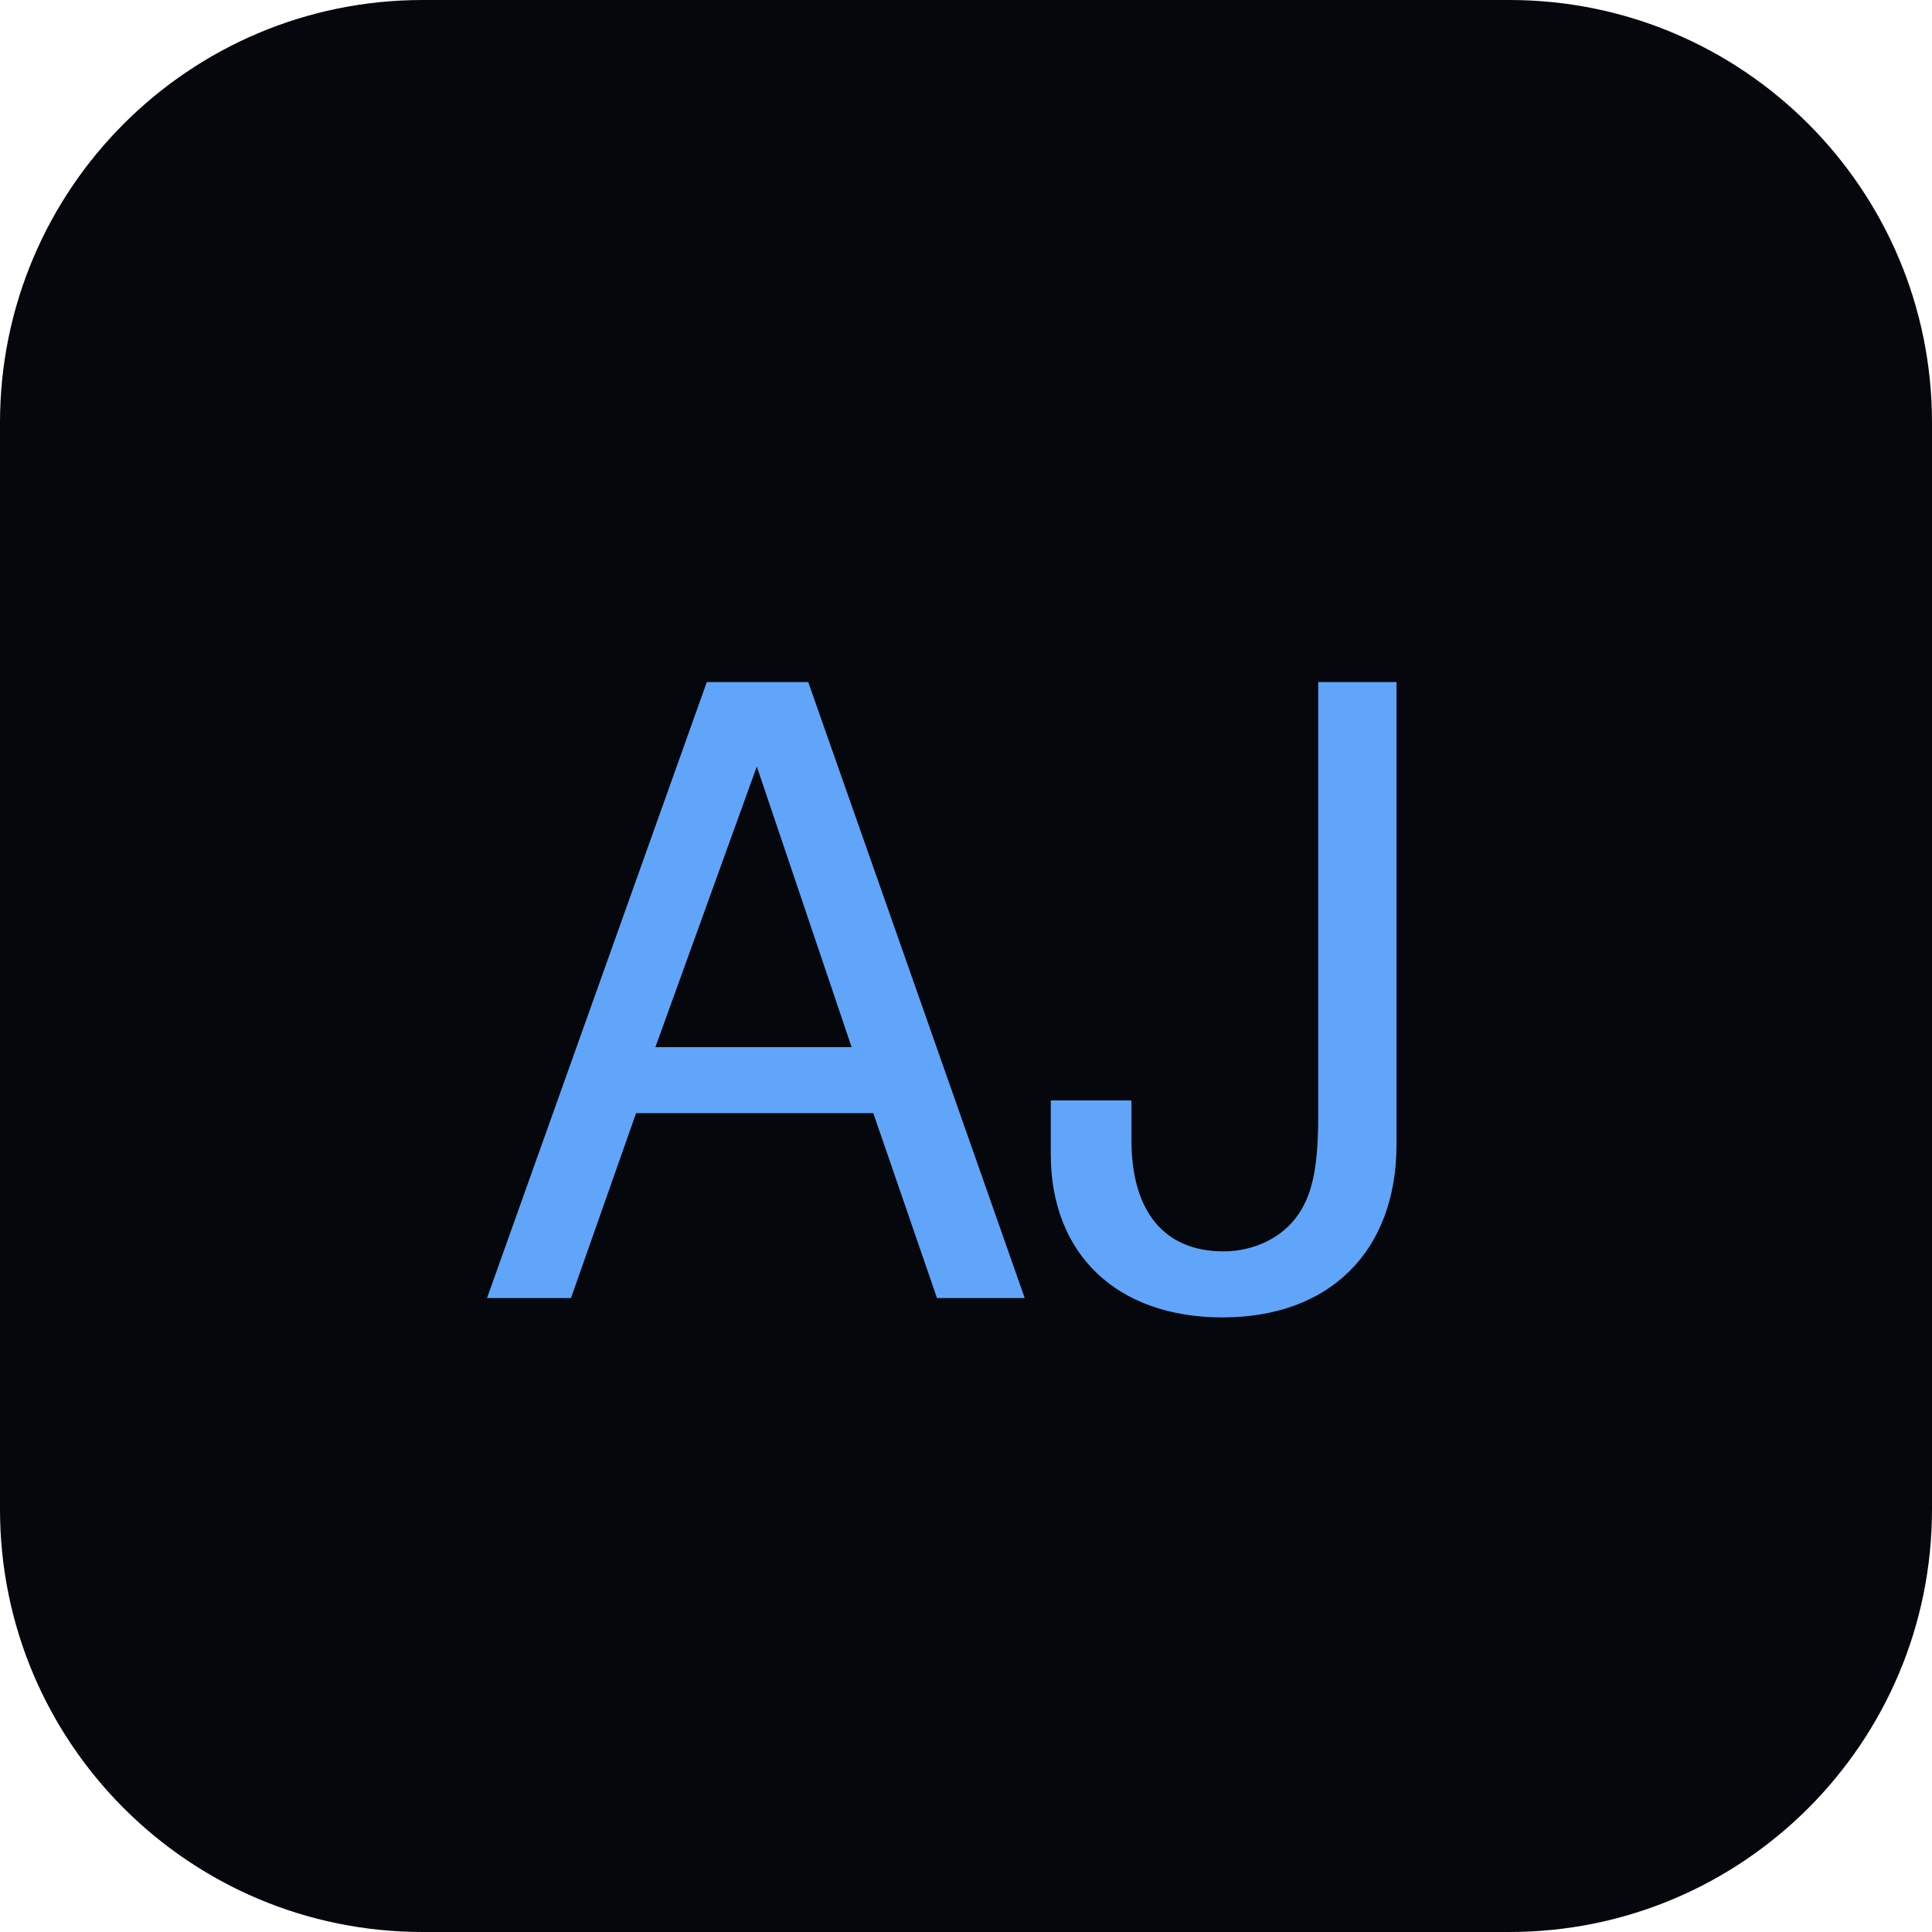
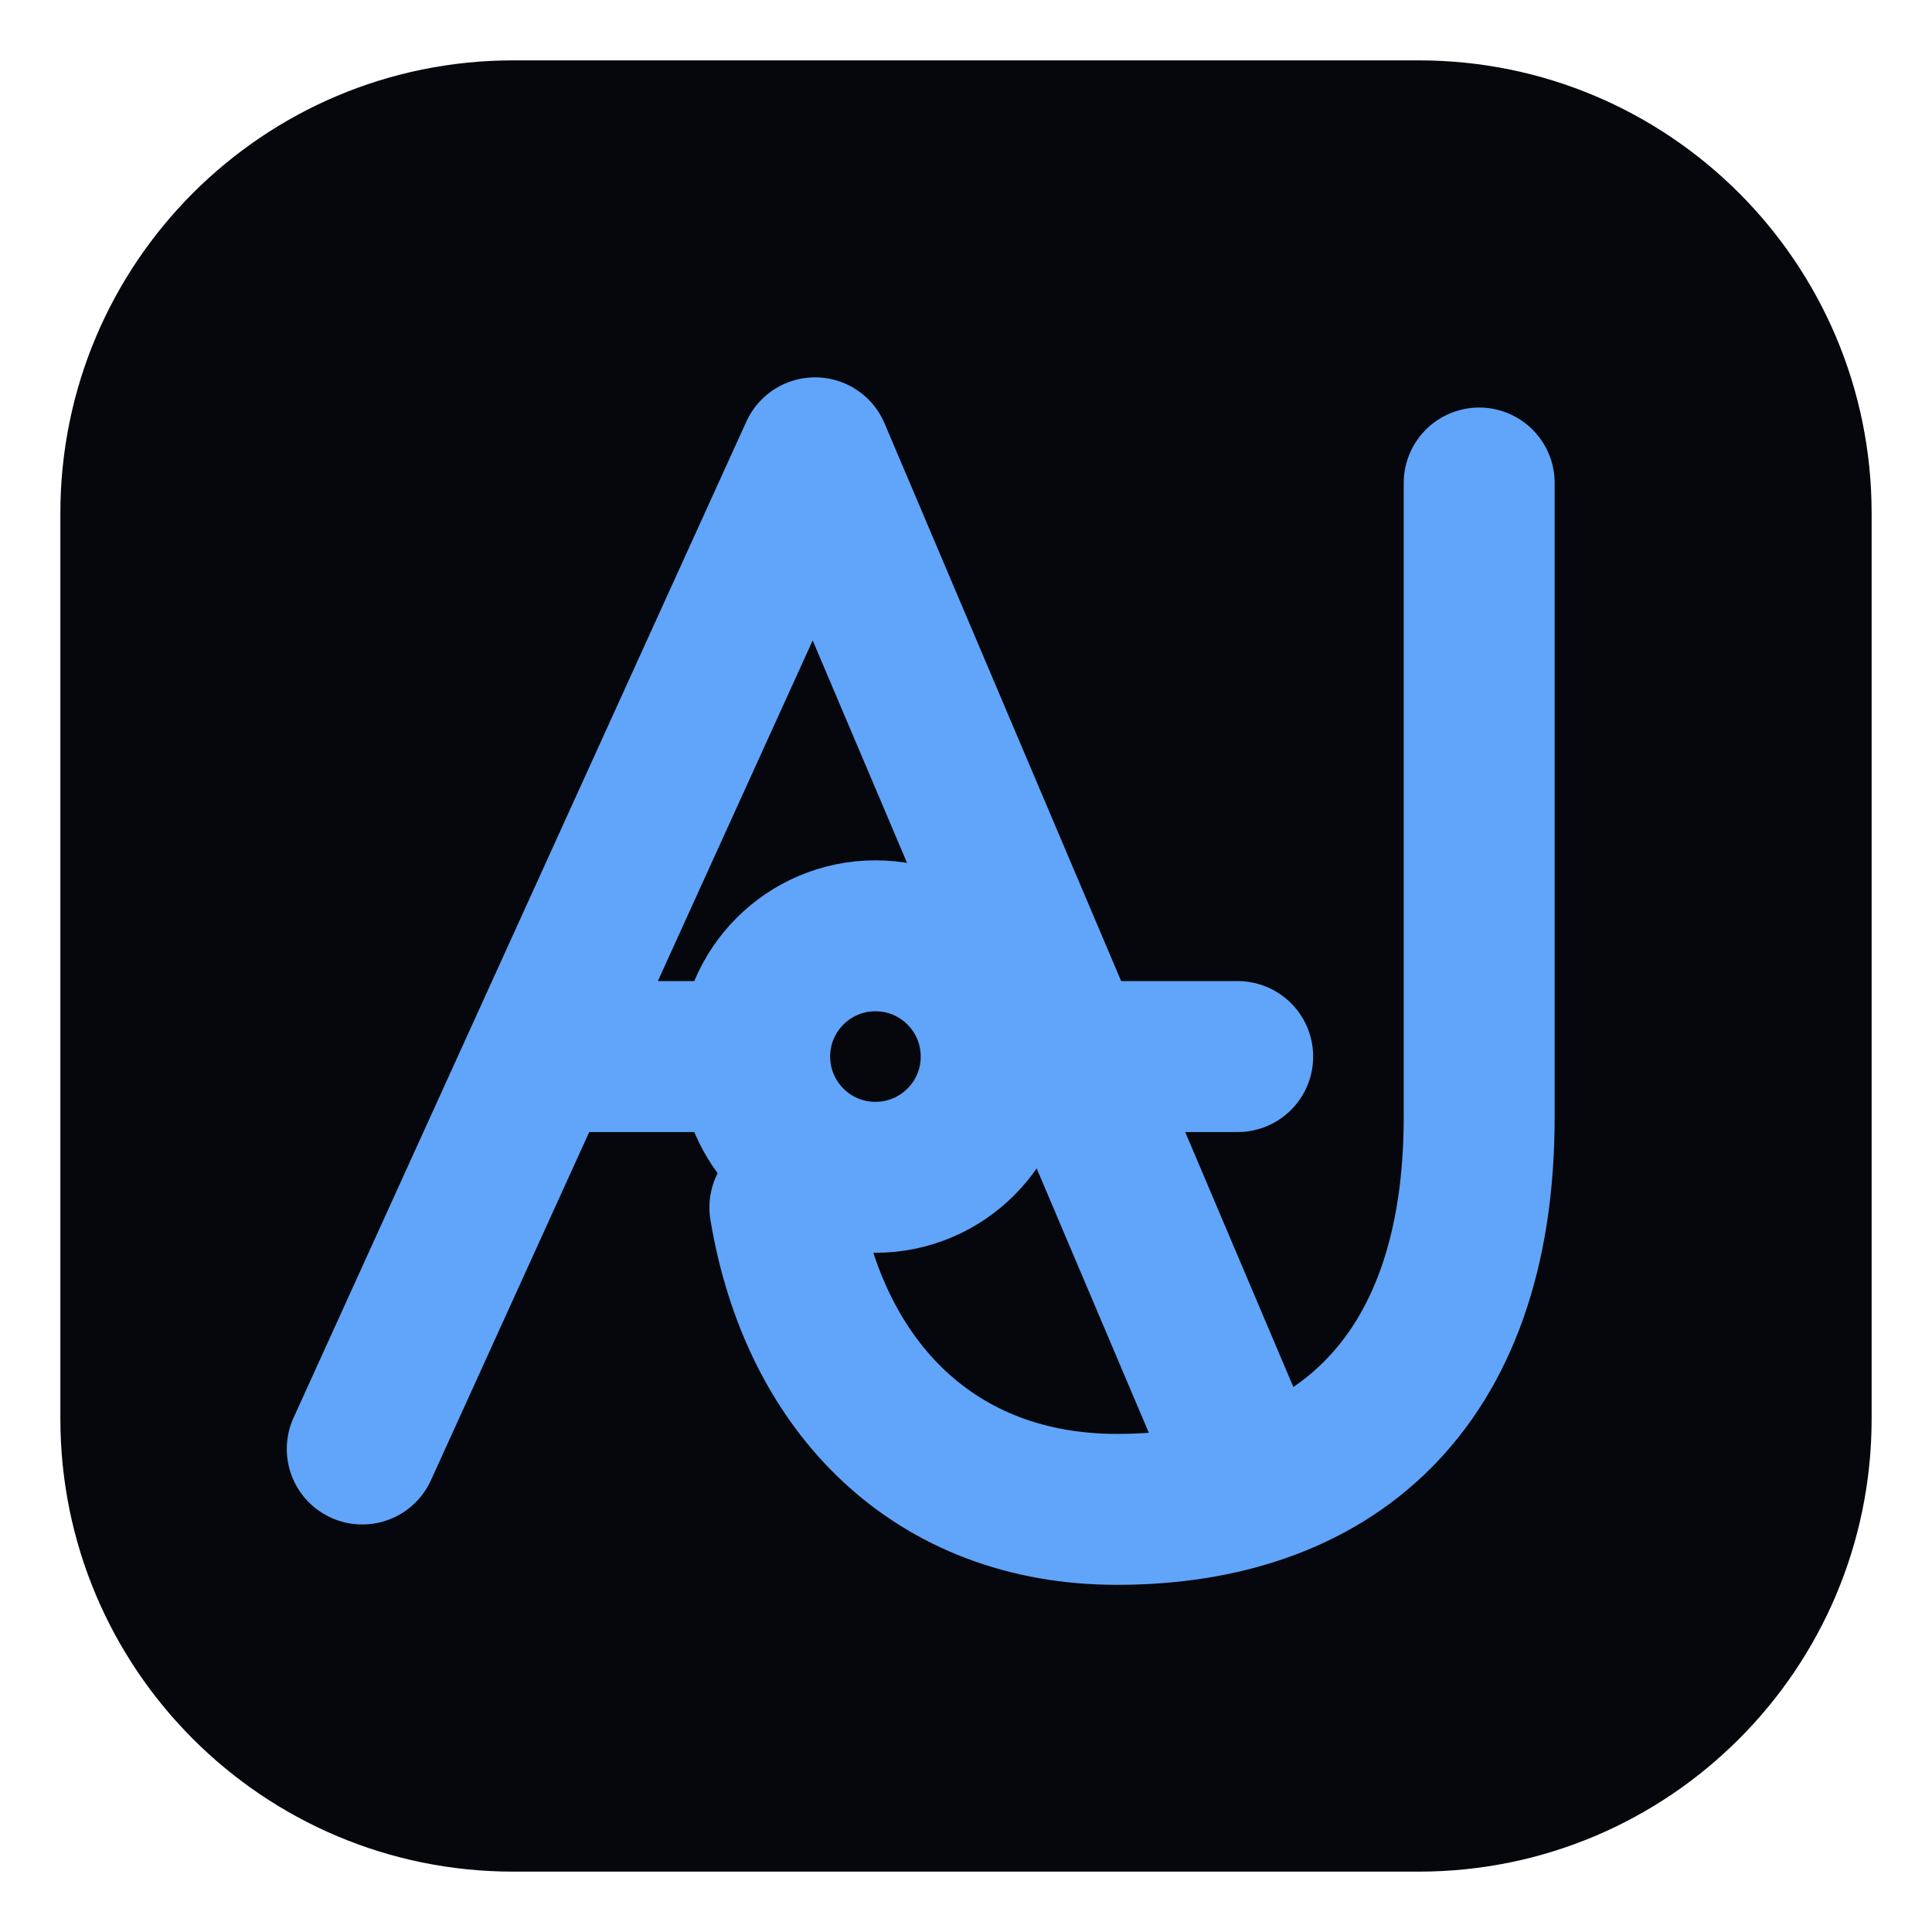
<svg xmlns="http://www.w3.org/2000/svg" viewBox="0 0 64 64">
-   <rect width="64" height="64" rx="14" fill="#05070d" />
-   <text x="32" y="43" font-family="Geist,Helvetica,Arial,sans-serif" font-size="28" font-weight="500" fill="#60a5fa" text-anchor="middle">AJ</text>
+   <rect x="2" y="2" width="60" height="60" rx="15" fill="#05070d" />
+   <g fill="none" stroke="#60a5fa" stroke-width="5" stroke-linecap="round" stroke-linejoin="round">
+     <path d="M12 48 27 15l14 33M18 35h23" />
+     <path d="M49 16v21c0 9-5 13-12 13-6 0-10-4-11-10" />
+     <circle cx="29" cy="35" r="4" fill="#05070d" />
+   </g>
</svg>
